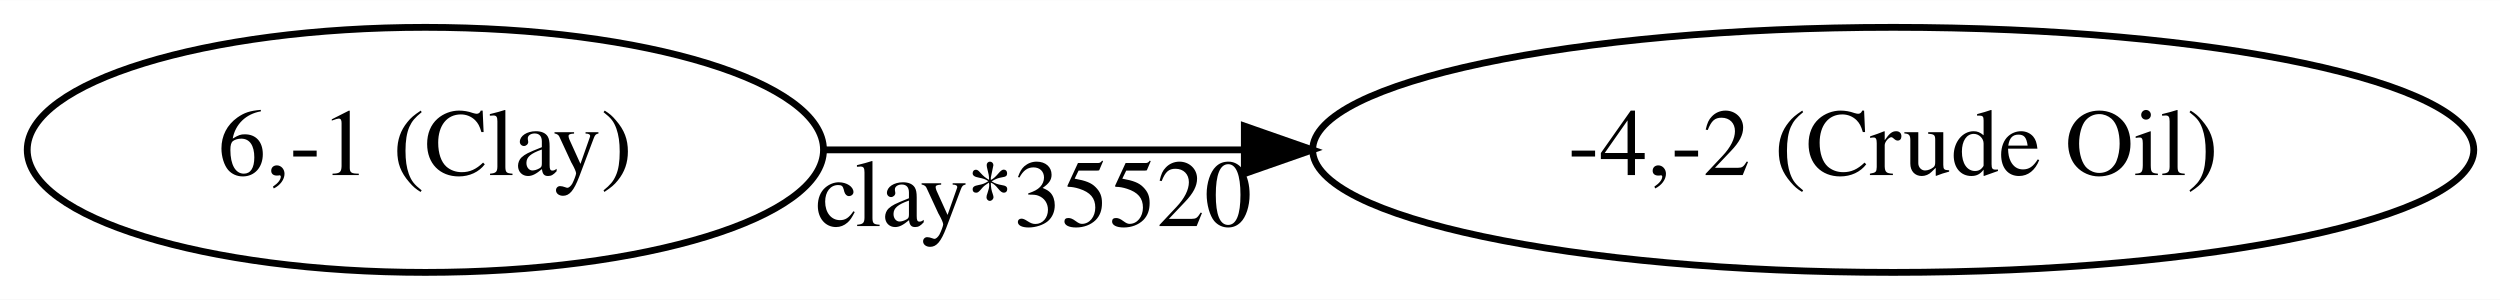
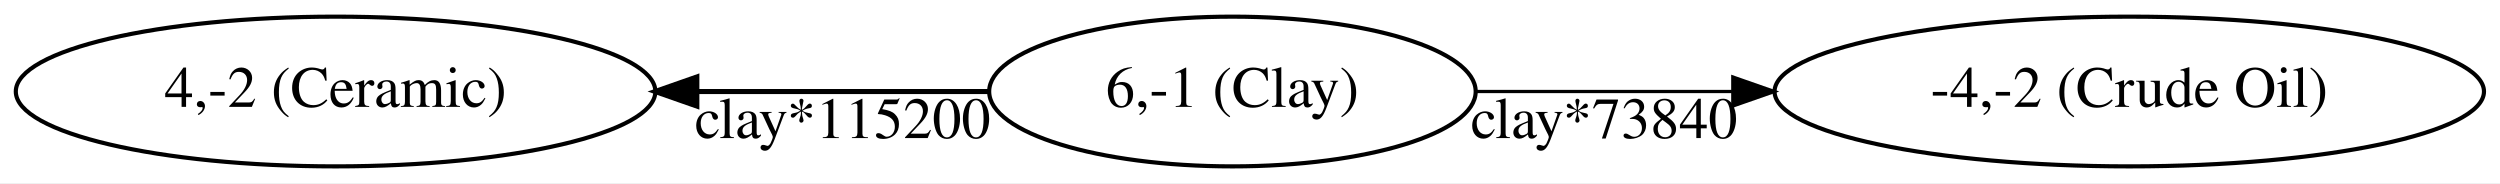
- <svg xmlns="http://www.w3.org/2000/svg" width="367pt" height="44pt" viewBox="0.00 0.00 367.27 44.00">
+ <svg xmlns="http://www.w3.org/2000/svg" width="601pt" height="44pt" viewBox="0.00 0.00 601.11 44.00">
  <g id="graph0" class="graph" transform="scale(1 1) rotate(0) translate(4 40)">
-     <polygon fill="white" stroke="transparent" points="-4,4 -4,-40 363.27,-40 363.27,4 -4,4" />
+     <polygon fill="white" stroke="transparent" points="-4,4 -4,-40 597.11,-40 597.11,4 -4,4" />
    <g id="node1" class="node">
-       <ellipse fill="none" stroke="black" cx="58.49" cy="-18" rx="58.49" ry="18" />
-       <text text-anchor="middle" x="58.49" y="-14.3" font-family="Times,serif" font-size="14.00">6,-1 (Clay)</text>
+       <ellipse fill="none" stroke="black" cx="292.33" cy="-18" rx="58.49" ry="18" />
+       <text text-anchor="middle" x="292.33" y="-14.3" font-family="Times,serif" font-size="14.00">6,-1 (Clay)</text>
    </g>
    <g id="node2" class="node">
-       <ellipse fill="none" stroke="black" cx="274.13" cy="-18" rx="85.29" ry="18" />
-       <text text-anchor="middle" x="274.13" y="-14.3" font-family="Times,serif" font-size="14.00">-4,-2 (Crude Oil)</text>
+       <ellipse fill="none" stroke="black" cx="507.97" cy="-18" rx="85.29" ry="18" />
+       <text text-anchor="middle" x="507.97" y="-14.3" font-family="Times,serif" font-size="14.00">-4,-2 (Crude Oil)</text>
    </g>
    <g id="edge1" class="edge">
-       <path fill="none" stroke="black" d="M117.13,-18C136.1,-18 157.66,-18 178.59,-18" />
-       <polygon fill="black" stroke="black" points="178.8,-21.5 188.8,-18 178.8,-14.5 178.8,-21.5" />
-       <text text-anchor="middle" x="147.86" y="-6.8" font-family="Times,serif" font-size="14.00">clay*35520</text>
+       <path fill="none" stroke="black" stroke-width="0.78" d="M350.97,-18C369.94,-18 391.5,-18 412.43,-18" />
+       <polygon fill="black" stroke="black" stroke-width="0.78" points="412.64,-21.5 422.64,-18 412.64,-14.5 412.64,-21.5" />
+       <text text-anchor="middle" x="381.7" y="-6.8" font-family="Times,serif" font-size="14.00">clay*73840</text>
+     </g>
+     <g id="node3" class="node">
+       <ellipse fill="none" stroke="black" cx="76.69" cy="-18" rx="76.89" ry="18" />
+       <text text-anchor="middle" x="76.69" y="-14.3" font-family="Times,serif" font-size="14.00">4,-2 (Ceramic)</text>
+     </g>
+     <g id="edge2" class="edge">
+       <path fill="none" stroke="black" stroke-width="1.22" d="M233.69,-18C212.08,-18 187.12,-18 163.55,-18" />
+       <polygon fill="black" stroke="black" stroke-width="1.22" points="163.55,-14.5 153.55,-18 163.55,-21.5 163.55,-14.5" />
+       <text text-anchor="middle" x="198.62" y="-6.8" font-family="Times,serif" font-size="14.00">clay*115200</text>
    </g>
  </g>
</svg>
